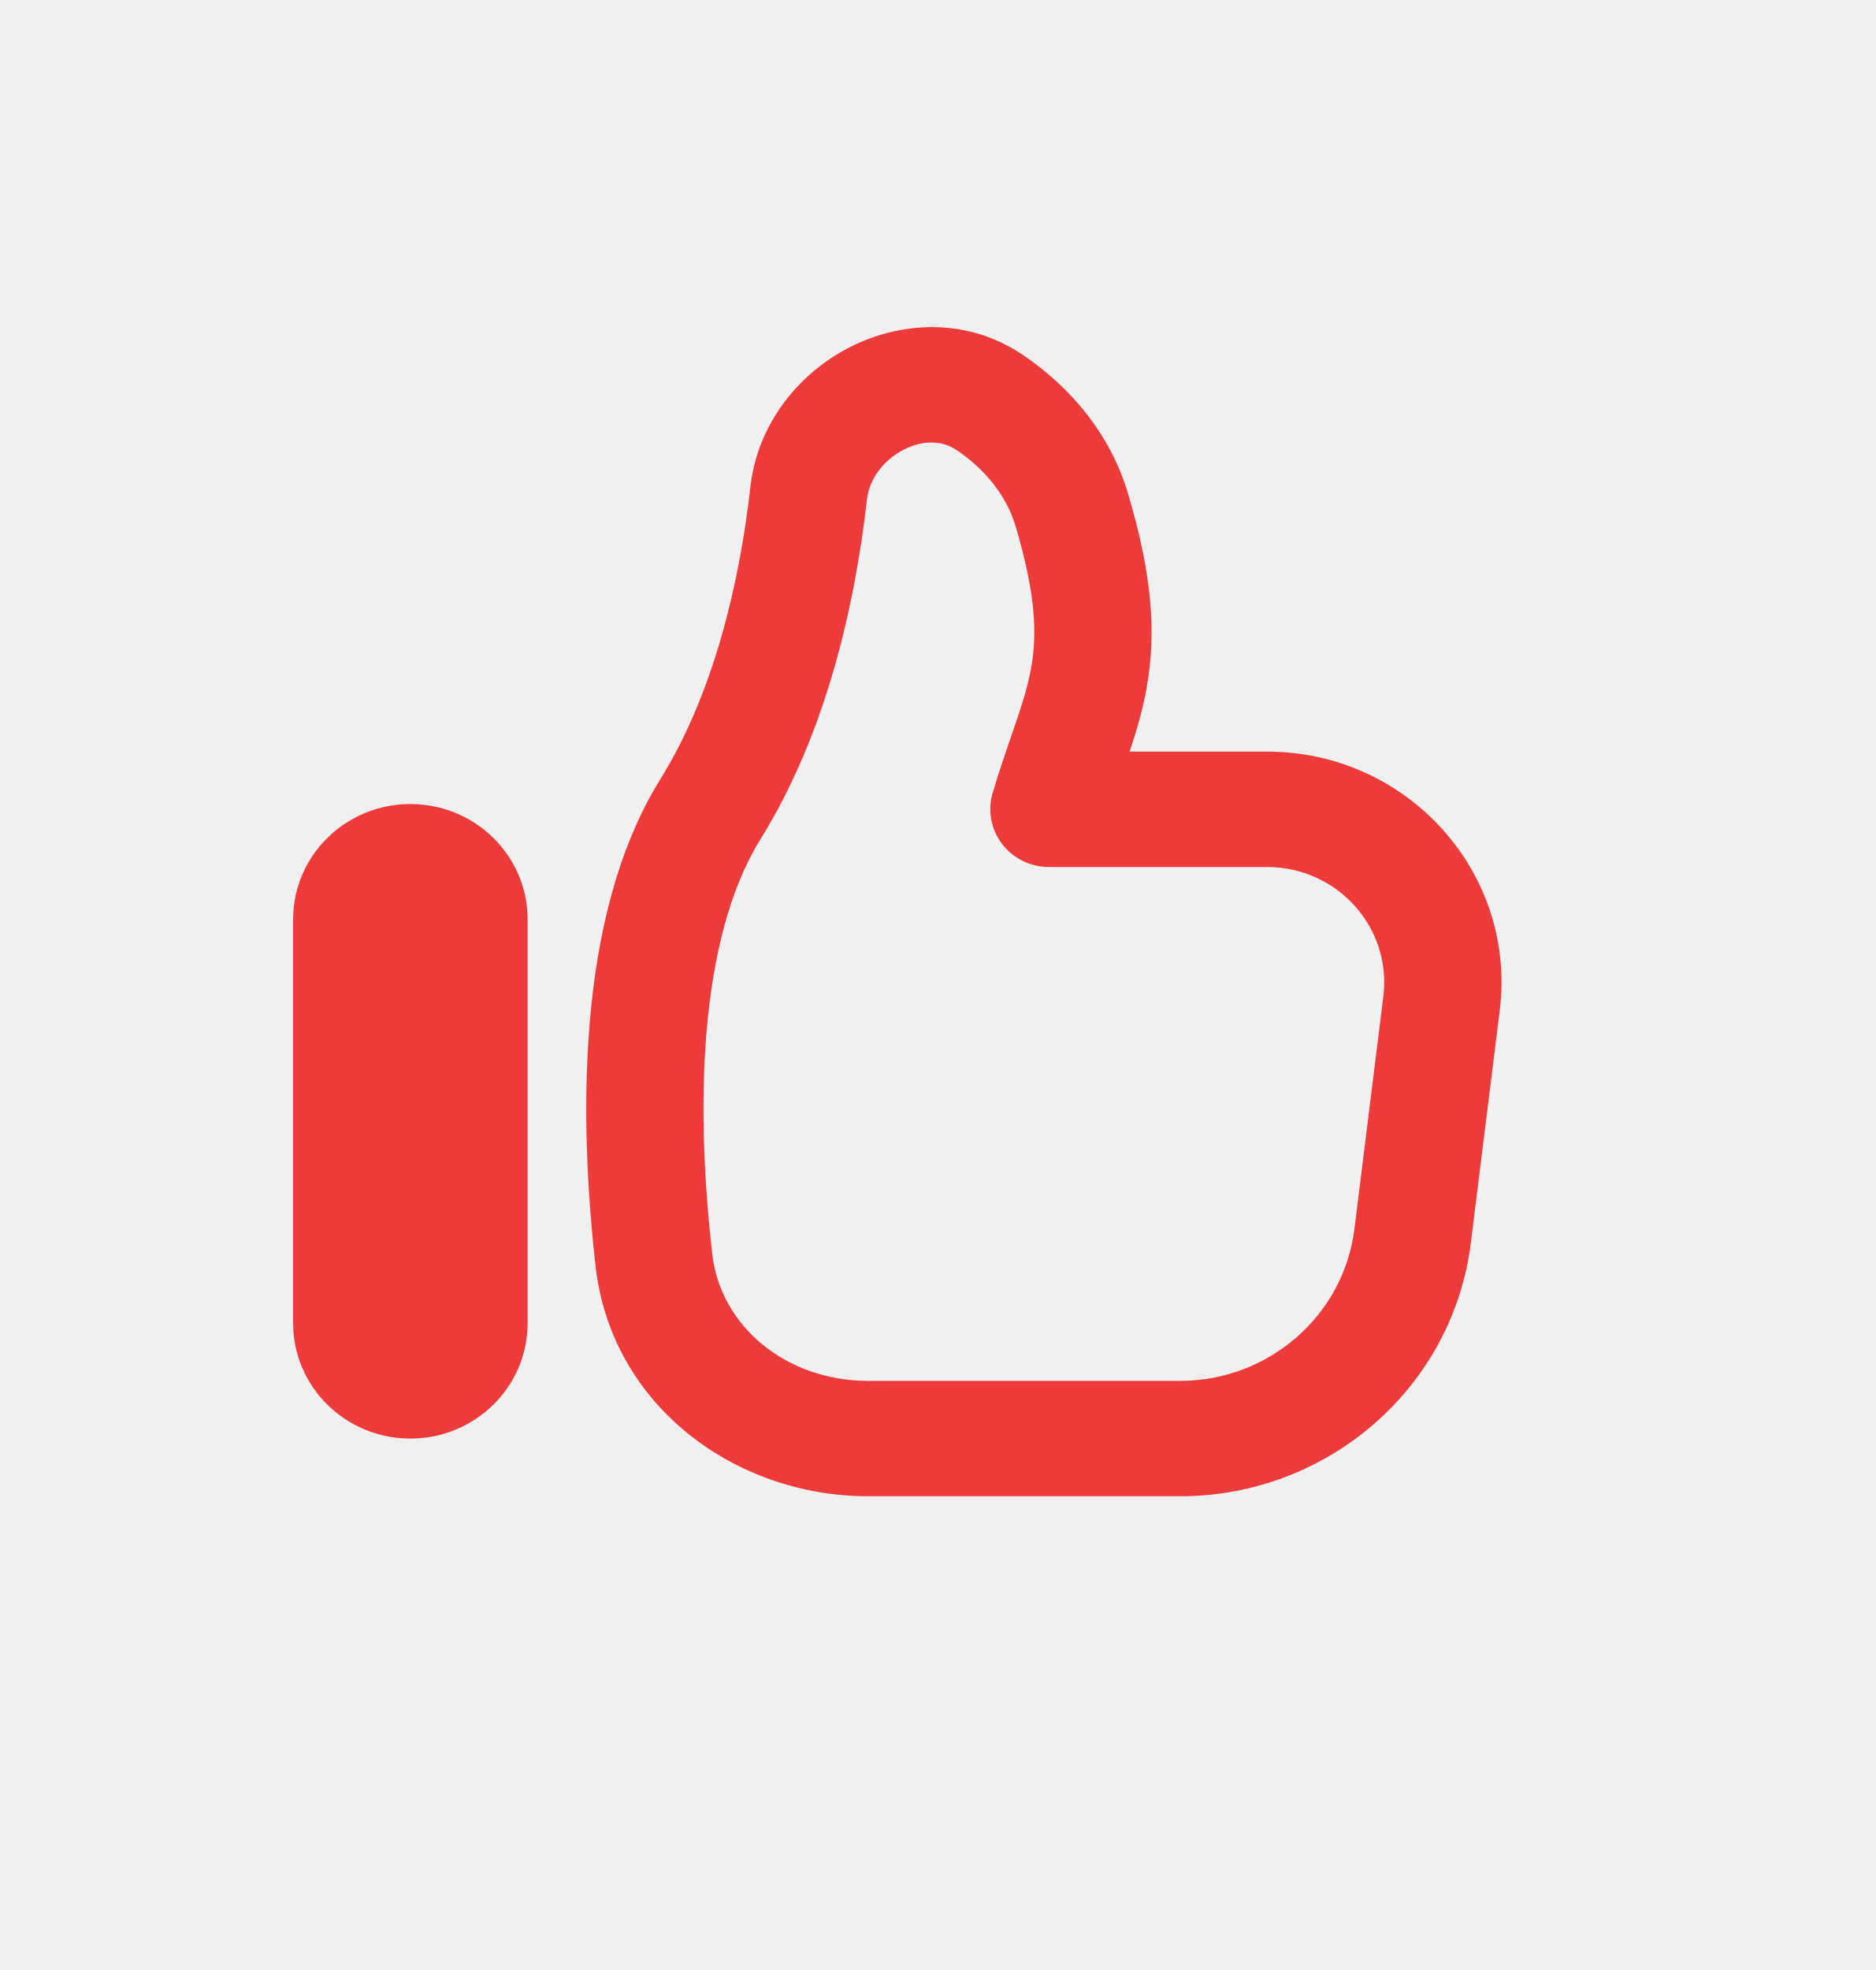
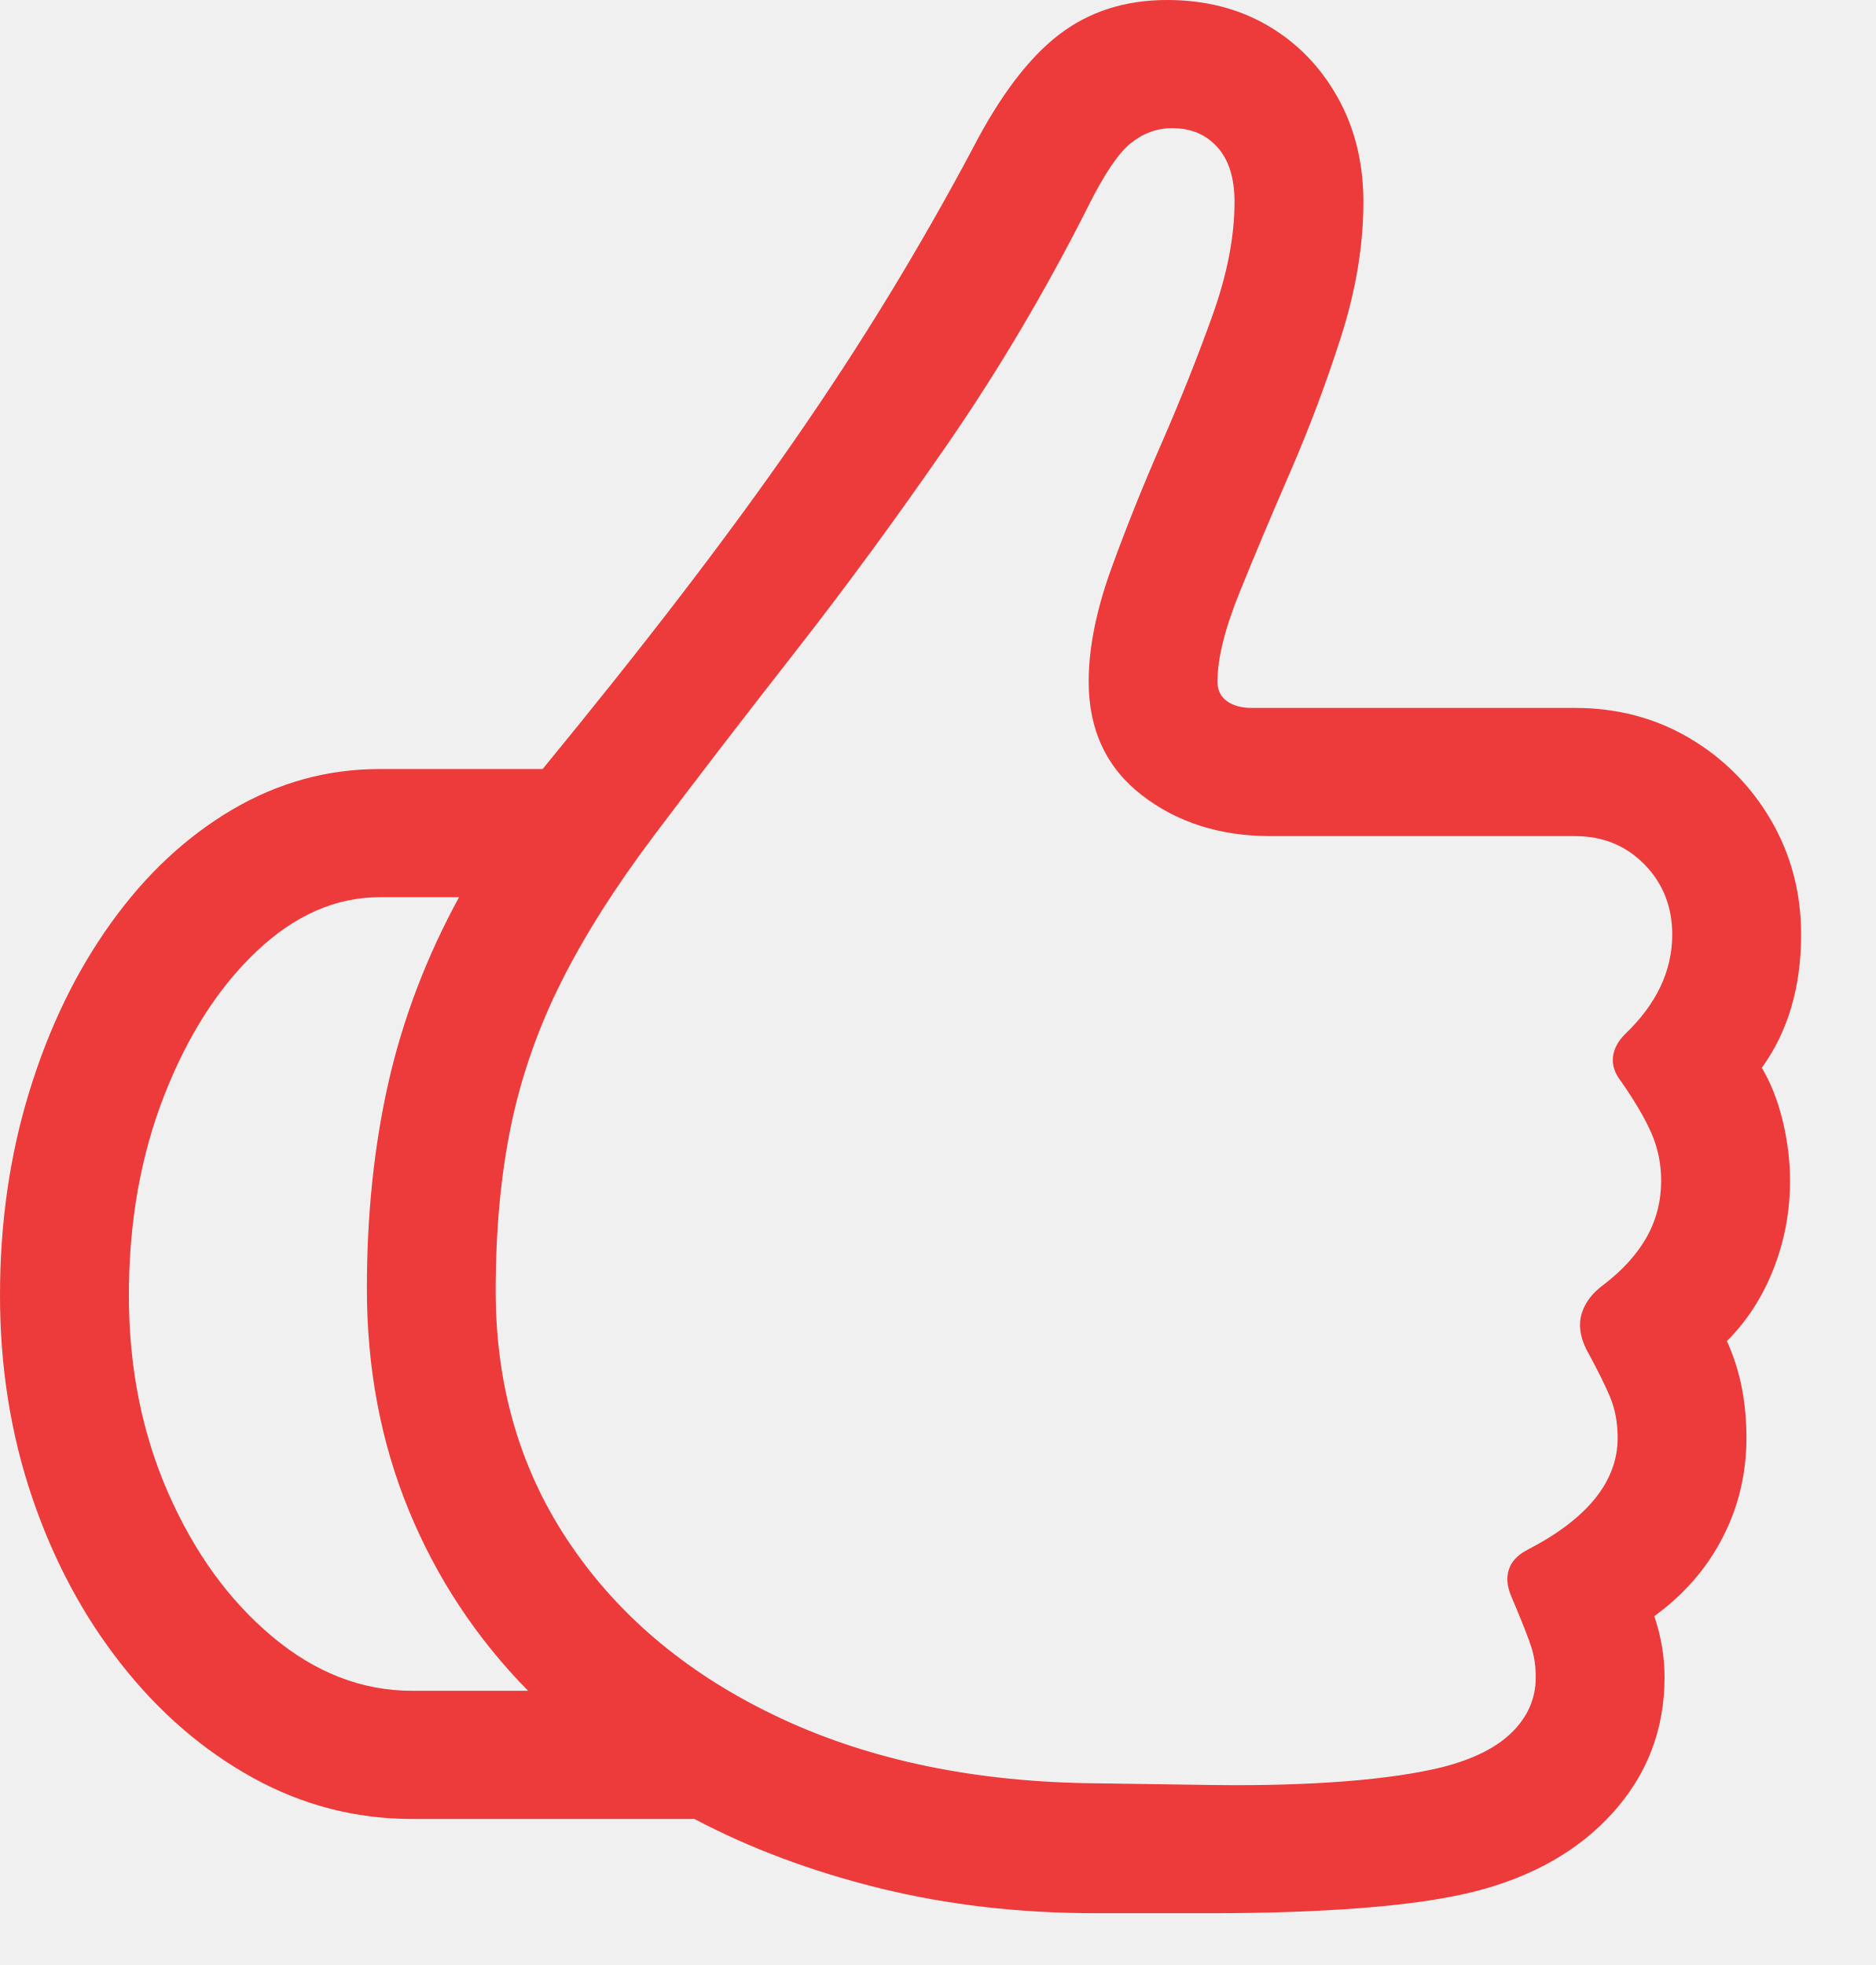
- <svg xmlns="http://www.w3.org/2000/svg" width="20" height="21" viewBox="0 0 20 21" fill="none">
-   <path fill-rule="evenodd" clip-rule="evenodd" d="M9.632 4.795C9.416 4.906 9.268 5.108 9.243 5.322C9.117 6.429 8.817 7.804 8.107 8.947C7.779 9.475 7.6 10.195 7.532 11.005C7.465 11.806 7.511 12.643 7.593 13.365C7.68 14.138 8.38 14.72 9.258 14.72H12.579C13.526 14.72 14.325 14.025 14.44 13.099L14.748 10.621C14.839 9.888 14.258 9.242 13.507 9.242H11.183C10.986 9.242 10.801 9.151 10.683 8.996C10.565 8.841 10.528 8.641 10.582 8.455C10.65 8.228 10.721 8.021 10.782 7.843C10.802 7.787 10.82 7.734 10.837 7.683C10.911 7.465 10.964 7.288 10.995 7.108C11.054 6.771 11.049 6.353 10.826 5.605C10.732 5.291 10.509 5.006 10.196 4.796C10.049 4.697 9.845 4.685 9.632 4.795ZM9.052 3.705C9.59 3.428 10.299 3.376 10.9 3.78C11.412 4.124 11.838 4.629 12.025 5.258C12.286 6.133 12.327 6.746 12.227 7.317C12.184 7.568 12.115 7.796 12.043 8.012H13.507C15.008 8.012 16.171 9.304 15.989 10.77L15.681 13.248C15.489 14.791 14.158 15.95 12.579 15.95H9.258C7.833 15.95 6.518 14.981 6.35 13.501C6.263 12.733 6.211 11.811 6.287 10.903C6.362 10.005 6.568 9.067 7.04 8.306C7.612 7.384 7.884 6.216 8.001 5.184C8.078 4.512 8.519 3.98 9.052 3.705Z" fill="#ED3A3A" />
-   <path d="M3.125 9.801C3.125 9.122 3.685 8.571 4.375 8.571C5.065 8.571 5.625 9.122 5.625 9.801V14.105C5.625 14.784 5.065 15.335 4.375 15.335C3.685 15.335 3.125 14.784 3.125 14.105V9.801Z" fill="#ED3A3A" />
+ <svg xmlns="http://www.w3.org/2000/svg" width="21" height="22" viewBox="0 0 21 22" fill="none">
+   <g clip-path="url(#clip0_1369_1081)">
+     <path d="M0 14.502C0 15.3 0.119 16.053 0.358 16.759C0.597 17.465 0.93 18.089 1.357 18.631C1.783 19.173 2.275 19.597 2.833 19.905C3.39 20.212 3.984 20.365 4.614 20.365H7.776C8.4 20.695 9.091 20.953 9.849 21.14C10.607 21.327 11.413 21.42 12.266 21.42H13.585C14.183 21.42 14.733 21.401 15.232 21.363C15.732 21.325 16.151 21.265 16.489 21.183C17.151 21.018 17.675 20.722 18.06 20.294C18.445 19.866 18.638 19.361 18.638 18.778C18.638 18.55 18.6 18.322 18.523 18.094C18.855 17.854 19.11 17.56 19.288 17.215C19.466 16.87 19.555 16.498 19.555 16.099C19.555 15.693 19.482 15.332 19.336 15.015C19.558 14.793 19.732 14.526 19.856 14.212C19.98 13.899 20.043 13.568 20.043 13.219C20.043 12.997 20.015 12.774 19.961 12.549C19.907 12.324 19.829 12.126 19.727 11.955C20.02 11.55 20.167 11.052 20.167 10.463C20.167 9.994 20.054 9.567 19.828 9.18C19.602 8.794 19.297 8.488 18.915 8.263C18.533 8.038 18.106 7.926 17.635 7.926H14.014C13.9 7.926 13.807 7.9 13.738 7.85C13.667 7.799 13.632 7.726 13.632 7.631C13.632 7.371 13.715 7.037 13.881 6.629C14.046 6.22 14.236 5.77 14.449 5.279C14.662 4.788 14.852 4.283 15.018 3.763C15.183 3.244 15.266 2.743 15.266 2.262C15.266 1.825 15.17 1.435 14.979 1.093C14.788 0.751 14.529 0.483 14.201 0.29C13.873 0.097 13.495 0 13.069 0C12.597 0 12.193 0.13 11.855 0.39C11.518 0.649 11.196 1.074 10.891 1.663C10.598 2.214 10.287 2.759 9.959 3.298C9.631 3.836 9.276 4.381 8.894 4.932C8.512 5.483 8.088 6.061 7.623 6.667C7.159 7.272 6.643 7.919 6.076 8.61H4.251C3.665 8.61 3.114 8.762 2.598 9.066C2.083 9.37 1.63 9.793 1.242 10.335C0.853 10.877 0.549 11.504 0.33 12.216C0.11 12.929 0 13.691 0 14.502ZM5.55 14.454C5.55 13.77 5.608 13.152 5.722 12.601C5.837 12.05 6.023 11.516 6.281 11C6.539 10.484 6.885 9.937 7.318 9.361C7.795 8.727 8.319 8.046 8.889 7.317C9.459 6.589 10.031 5.81 10.604 4.98C11.177 4.15 11.703 3.263 12.18 2.319C12.359 1.958 12.518 1.72 12.658 1.606C12.798 1.492 12.954 1.435 13.126 1.435C13.336 1.435 13.505 1.506 13.632 1.649C13.76 1.791 13.823 1.996 13.823 2.262C13.823 2.648 13.741 3.073 13.575 3.535C13.409 3.998 13.22 4.473 13.007 4.961C12.793 5.449 12.604 5.922 12.438 6.381C12.273 6.841 12.19 7.257 12.19 7.631C12.19 8.17 12.387 8.593 12.782 8.9C13.177 9.207 13.658 9.361 14.225 9.361H17.635C17.947 9.361 18.207 9.467 18.414 9.679C18.621 9.891 18.724 10.153 18.724 10.463C18.724 10.869 18.549 11.239 18.199 11.575C18.116 11.657 18.07 11.744 18.06 11.836C18.051 11.928 18.081 12.018 18.151 12.107C18.31 12.335 18.425 12.532 18.495 12.696C18.565 12.861 18.6 13.035 18.6 13.219C18.6 13.447 18.546 13.658 18.438 13.851C18.329 14.044 18.167 14.223 17.95 14.388C17.829 14.477 17.75 14.581 17.712 14.701C17.673 14.822 17.689 14.955 17.759 15.101C17.88 15.322 17.969 15.501 18.027 15.638C18.084 15.774 18.113 15.928 18.113 16.099C18.113 16.586 17.775 17.005 17.1 17.353C16.992 17.41 16.923 17.483 16.895 17.572C16.866 17.66 16.874 17.758 16.919 17.866C17.04 18.151 17.116 18.344 17.148 18.446C17.18 18.547 17.196 18.658 17.196 18.778C17.196 19.013 17.108 19.217 16.933 19.391C16.758 19.566 16.495 19.697 16.145 19.786C15.865 19.855 15.506 19.908 15.07 19.943C14.634 19.977 14.142 19.992 13.594 19.985L12.276 19.966C10.938 19.954 9.765 19.713 8.755 19.244C7.746 18.775 6.959 18.129 6.396 17.305C5.832 16.482 5.55 15.531 5.55 14.454ZM1.443 14.502C1.443 13.685 1.575 12.939 1.839 12.264C2.103 11.589 2.449 11.051 2.876 10.648C3.302 10.246 3.761 10.045 4.251 10.045C4.398 10.045 4.544 10.045 4.691 10.045C4.837 10.045 4.987 10.045 5.14 10.045C4.777 10.71 4.514 11.399 4.351 12.112C4.189 12.825 4.108 13.596 4.108 14.426C4.108 15.319 4.264 16.146 4.576 16.906C4.888 17.666 5.334 18.341 5.913 18.93C5.697 18.93 5.48 18.93 5.264 18.93C5.047 18.93 4.831 18.93 4.614 18.93C4.054 18.93 3.531 18.728 3.047 18.322C2.563 17.917 2.175 17.38 1.882 16.712C1.589 16.043 1.443 15.307 1.443 14.502Z" fill="#ED3A3A" />
+   </g>
+   <defs>
+     <clipPath id="clip0_1369_1081">
+       <rect width="20.167" height="22" fill="white" />
+     </clipPath>
+   </defs>
</svg>
